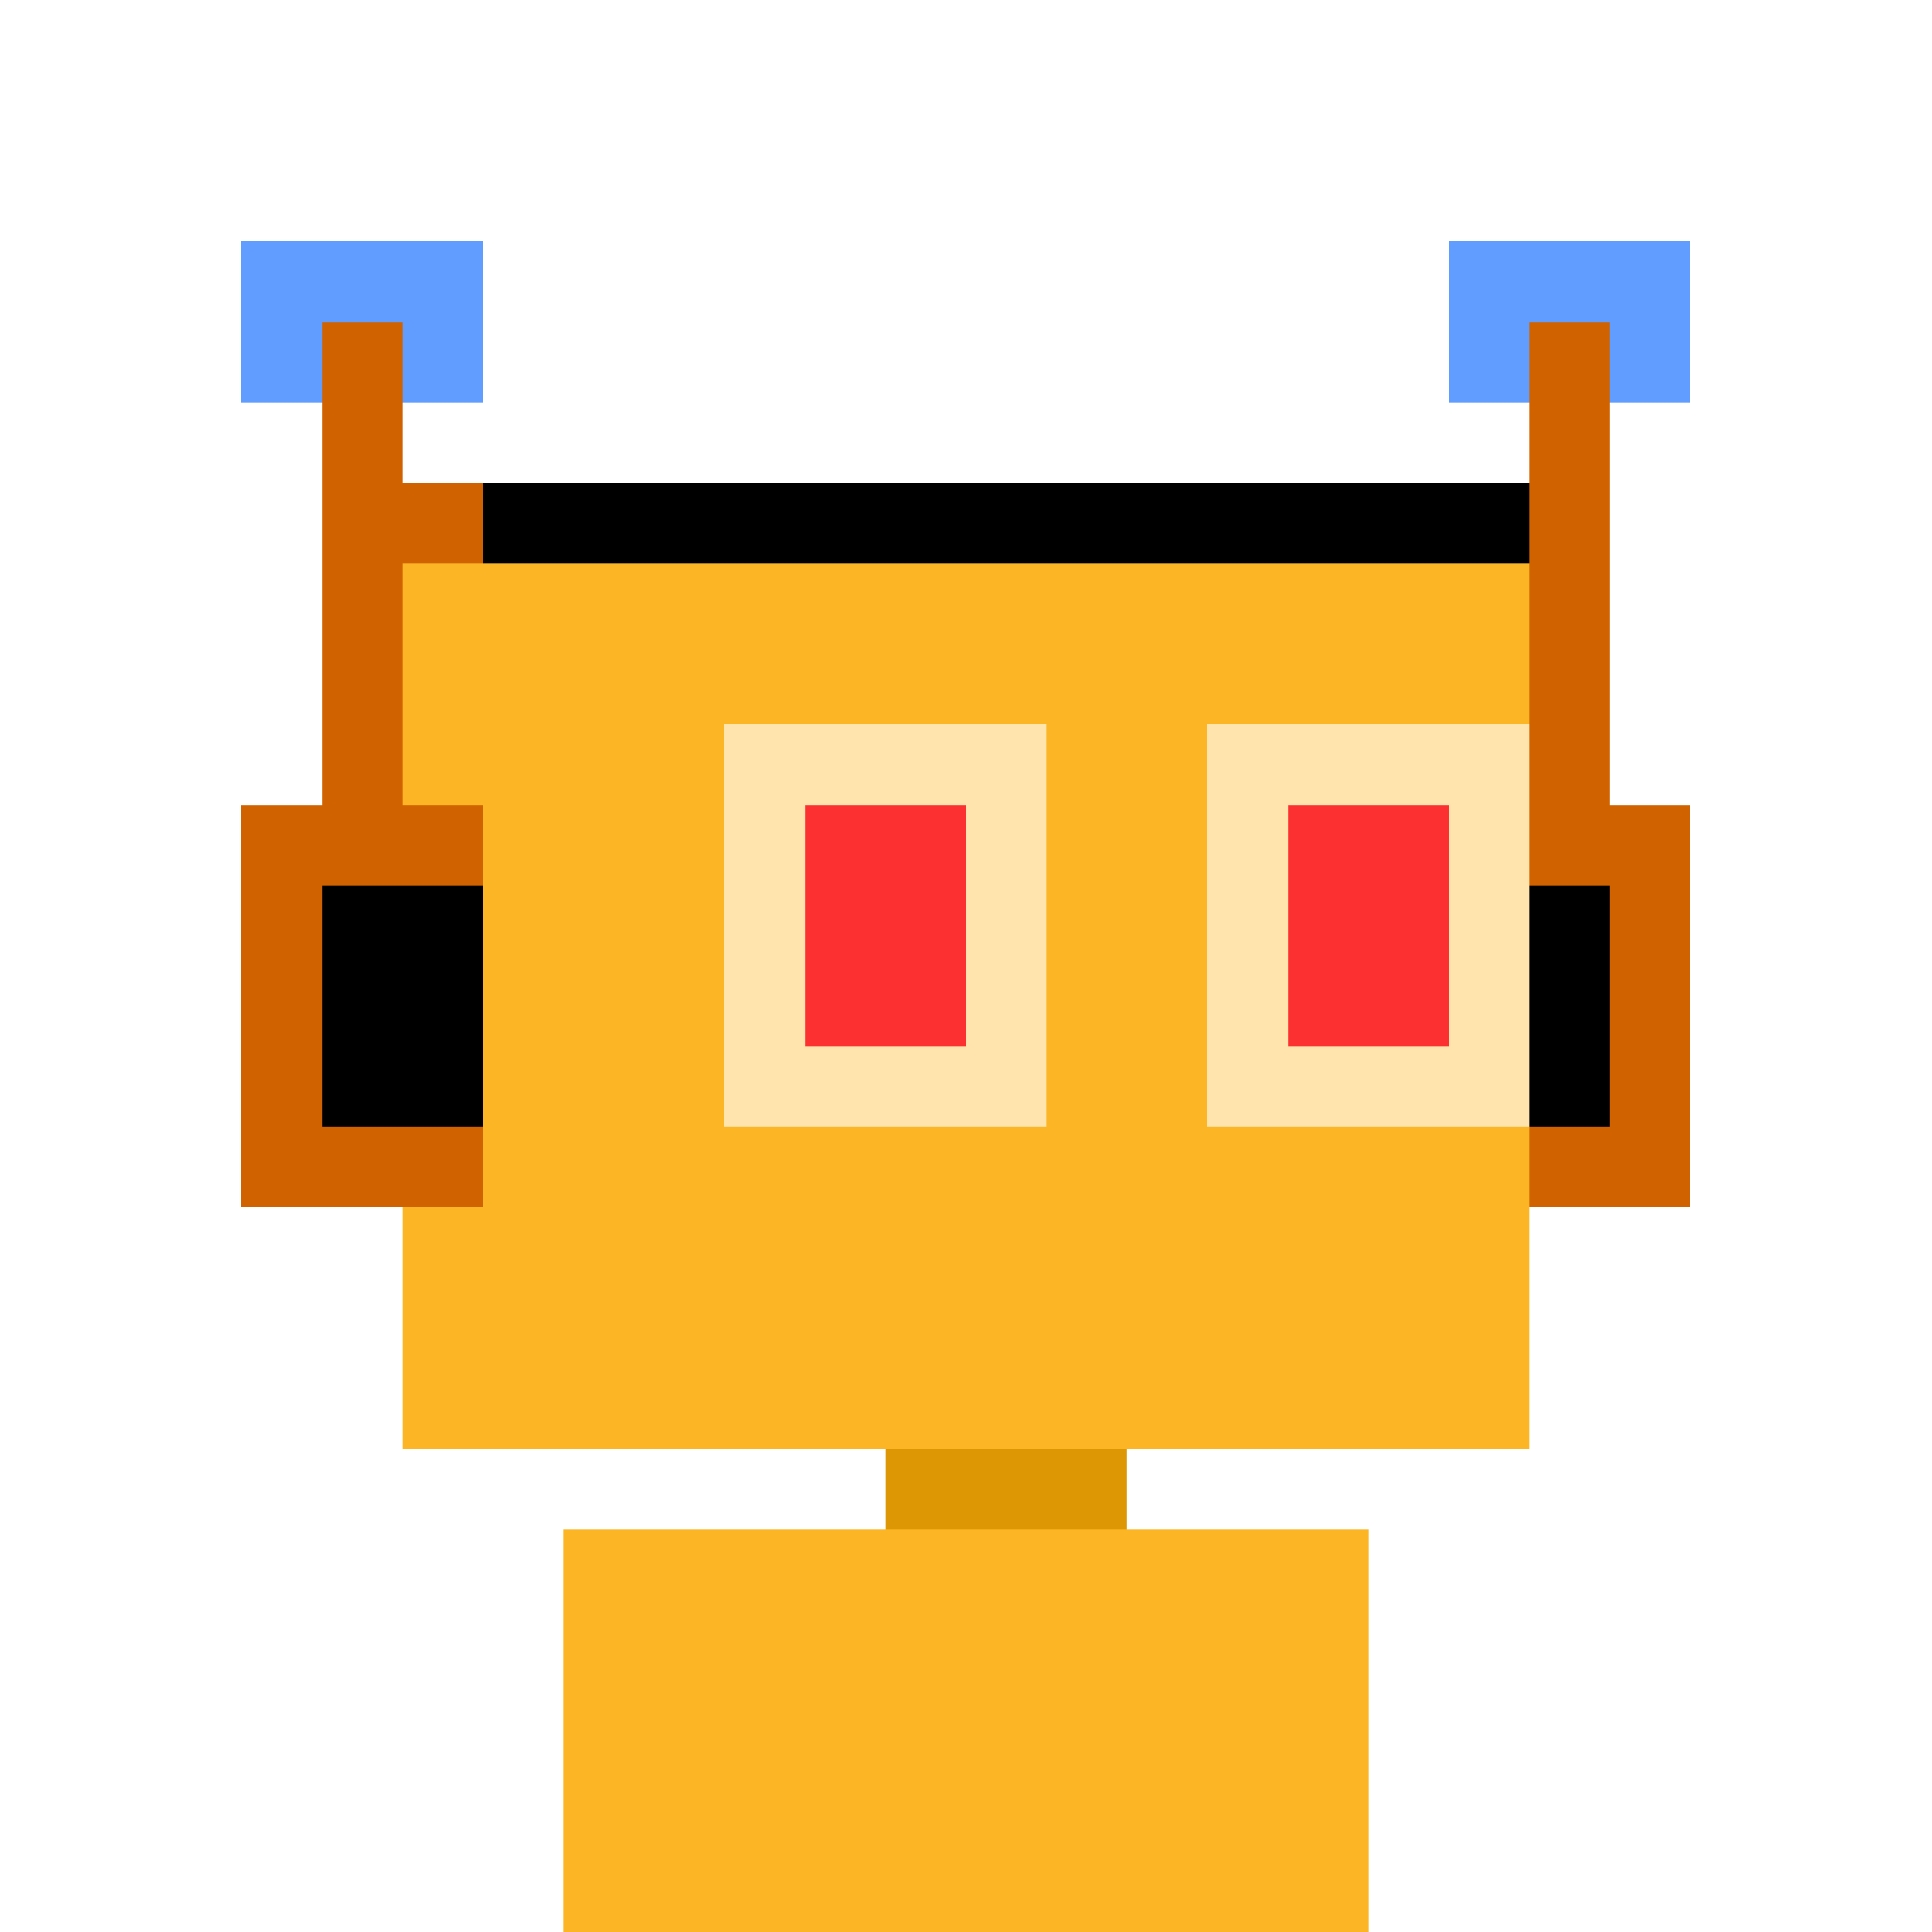
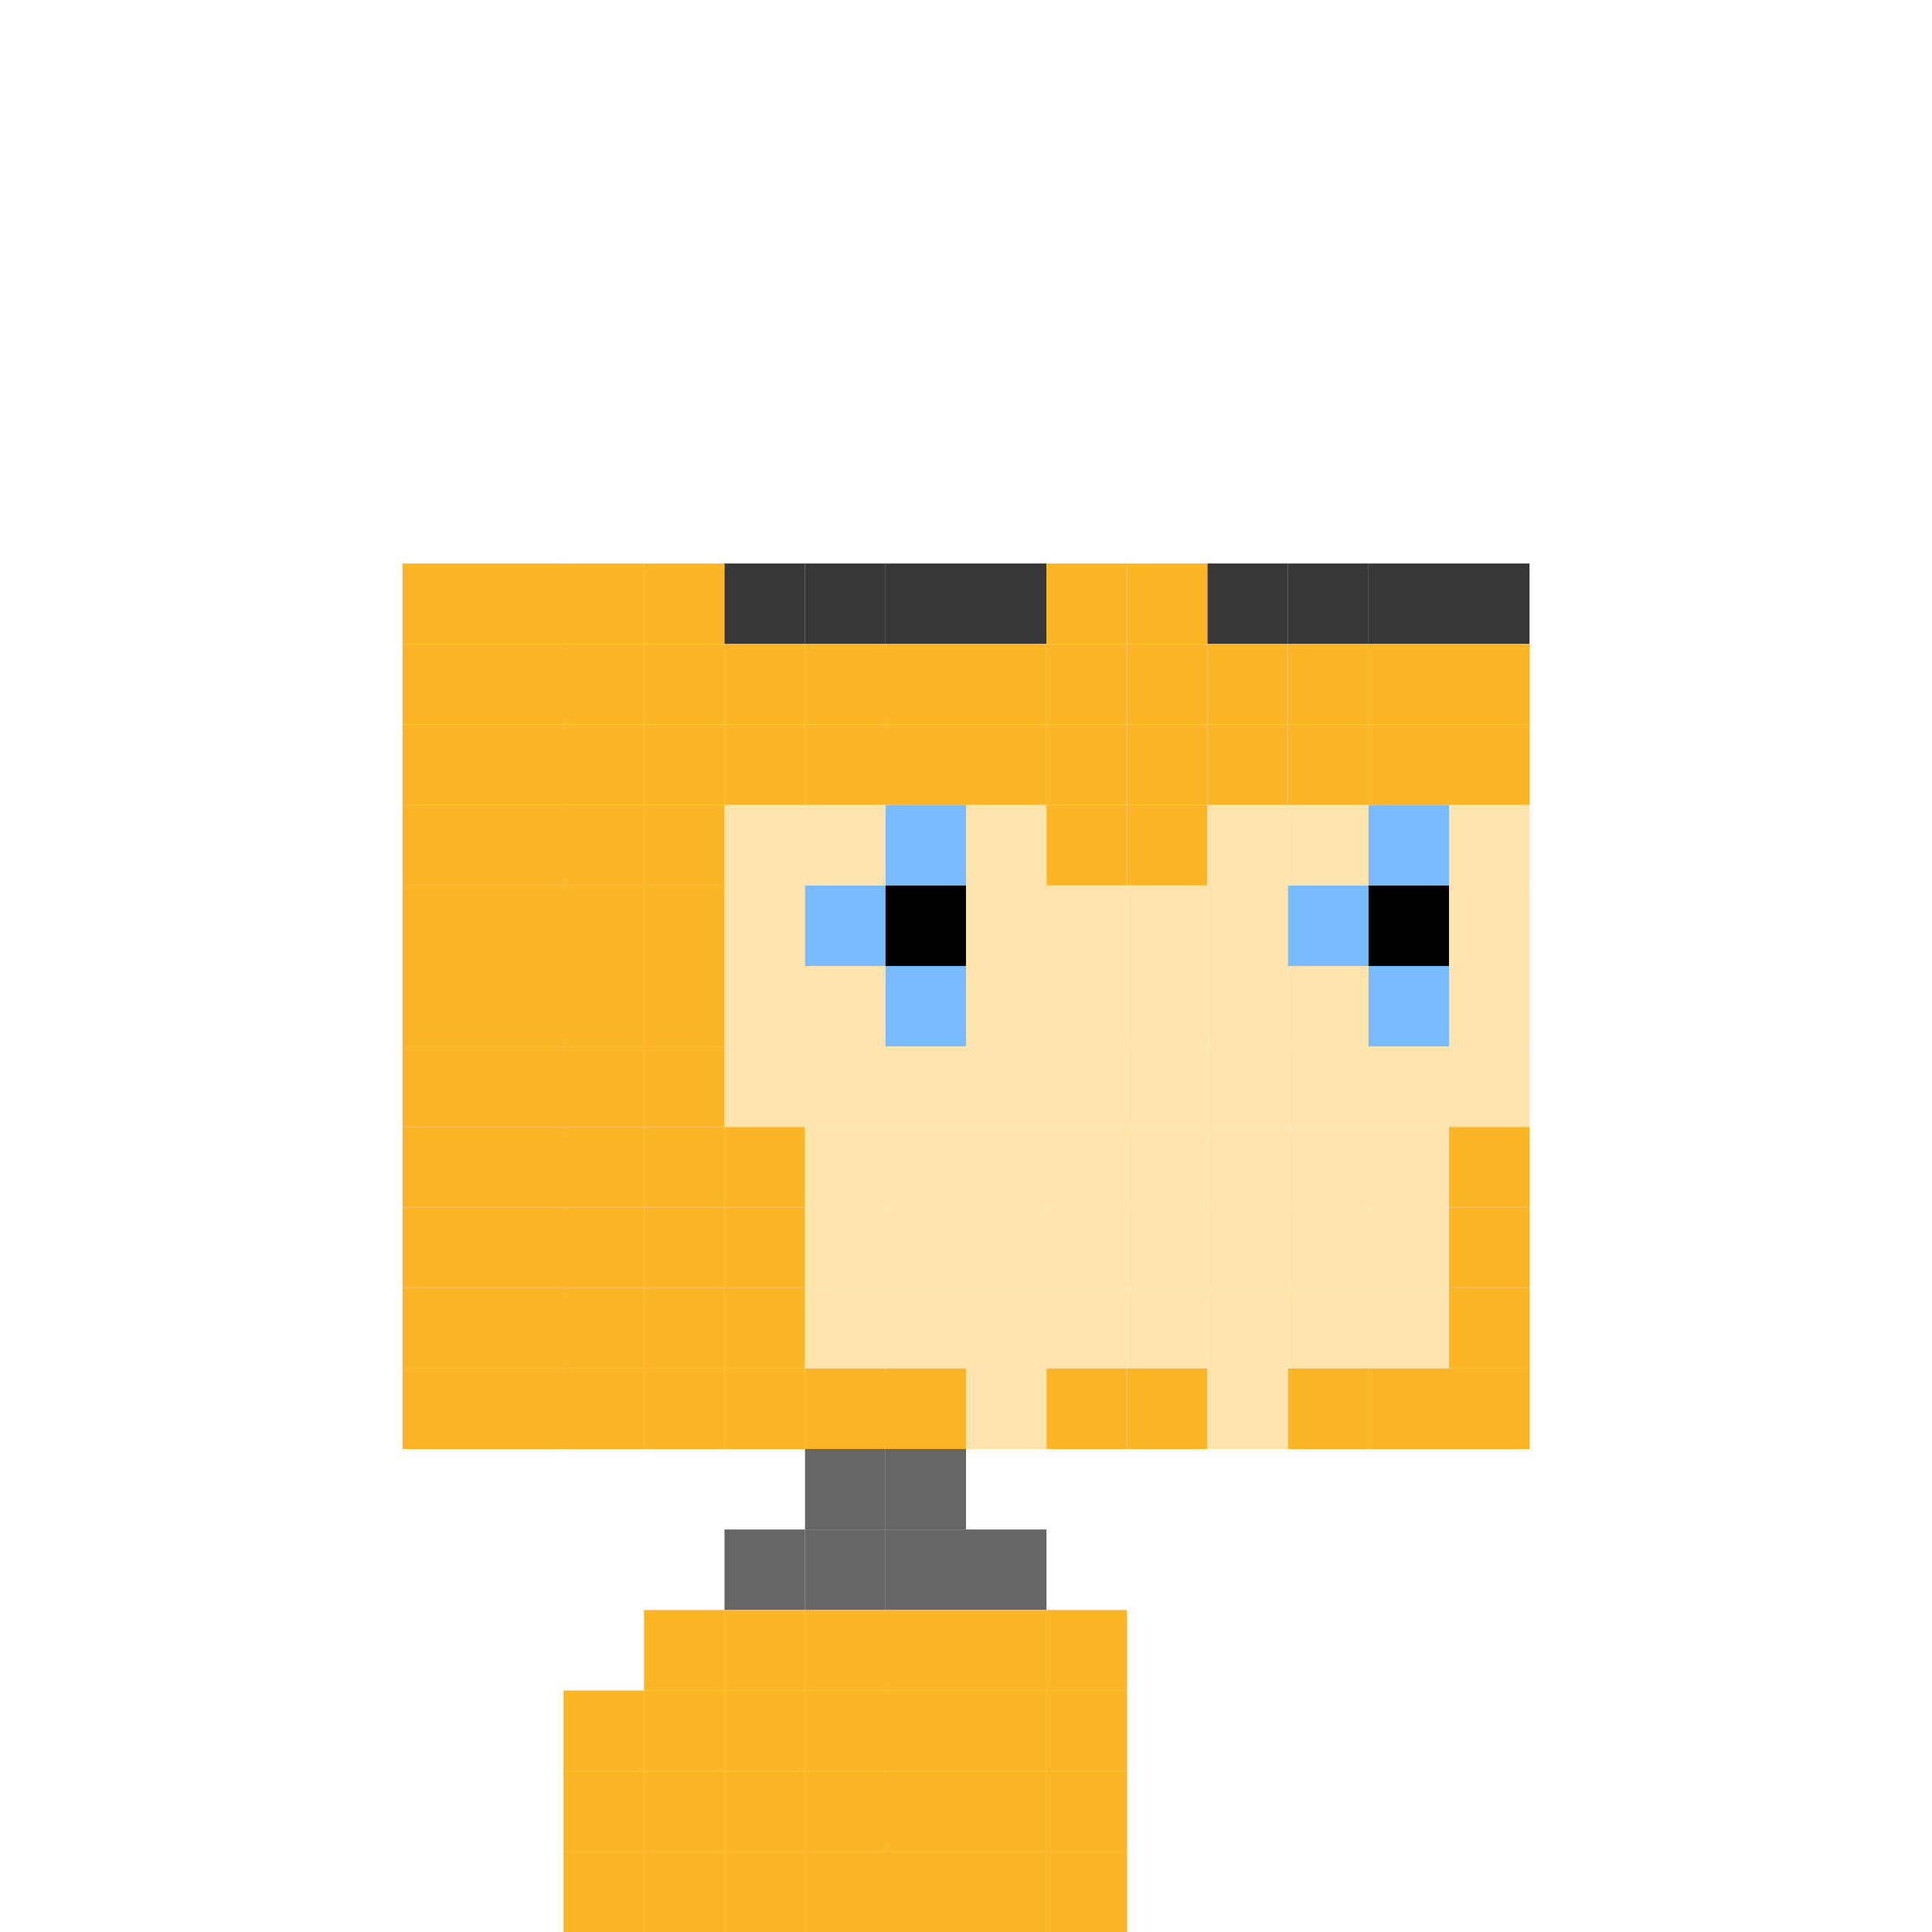
- <svg xmlns="http://www.w3.org/2000/svg" version="1.1" width="24" height="24" shape-rendering="crispEdges">
-   <rect x="3" y="3" width="1" height="1" fill="#619DFF" />
-   <rect x="4" y="3" width="1" height="1" fill="#619DFF" />
-   <rect x="5" y="3" width="1" height="1" fill="#619DFF" />
-   <rect x="18" y="3" width="1" height="1" fill="#619DFF" />
-   <rect x="19" y="3" width="1" height="1" fill="#619DFF" />
-   <rect x="20" y="3" width="1" height="1" fill="#619DFF" />
-   <rect x="3" y="4" width="1" height="1" fill="#619DFF" />
-   <rect x="4" y="4" width="1" height="1" fill="#D06300" />
-   <rect x="5" y="4" width="1" height="1" fill="#619DFF" />
-   <rect x="18" y="4" width="1" height="1" fill="#619DFF" />
-   <rect x="19" y="4" width="1" height="1" fill="#D06300" />
-   <rect x="20" y="4" width="1" height="1" fill="#619DFF" />
-   <rect x="4" y="5" width="1" height="1" fill="#D06300" />
-   <rect x="19" y="5" width="1" height="1" fill="#D06300" />
-   <rect x="4" y="6" width="1" height="1" fill="#D06300" />
-   <rect x="5" y="6" width="1" height="1" fill="#D06300" />
-   <rect x="6" y="6" width="1" height="1" fill="#000000" />
-   <rect x="7" y="6" width="1" height="1" fill="#000000" />
-   <rect x="8" y="6" width="1" height="1" fill="#000000" />
-   <rect x="9" y="6" width="1" height="1" fill="#000000" />
-   <rect x="10" y="6" width="1" height="1" fill="#000000" />
-   <rect x="11" y="6" width="1" height="1" fill="#000000" />
-   <rect x="12" y="6" width="1" height="1" fill="#000000" />
-   <rect x="13" y="6" width="1" height="1" fill="#000000" />
-   <rect x="14" y="6" width="1" height="1" fill="#000000" />
-   <rect x="15" y="6" width="1" height="1" fill="#000000" />
-   <rect x="16" y="6" width="1" height="1" fill="#000000" />
-   <rect x="17" y="6" width="1" height="1" fill="#000000" />
-   <rect x="18" y="6" width="1" height="1" fill="#000000" />
-   <rect x="19" y="6" width="1" height="1" fill="#D06300" />
-   <rect x="4" y="7" width="1" height="1" fill="#D06300" />
+ <svg xmlns="http://www.w3.org/2000/svg" width="24" height="24" viewBox="0 0 24 24" fill="none">
  <rect x="5" y="7" width="1" height="1" fill="#FCB524" />
  <rect x="6" y="7" width="1" height="1" fill="#FCB524" />
  <rect x="7" y="7" width="1" height="1" fill="#FCB524" />
  <rect x="8" y="7" width="1" height="1" fill="#FCB524" />
-   <rect x="9" y="7" width="1" height="1" fill="#FCB524" />
-   <rect x="10" y="7" width="1" height="1" fill="#FCB524" />
-   <rect x="11" y="7" width="1" height="1" fill="#FCB524" />
-   <rect x="12" y="7" width="1" height="1" fill="#FCB524" />
+   <rect x="9" y="7" width="1" height="1" fill="#373737" />
+   <rect x="10" y="7" width="1" height="1" fill="#373737" />
+   <rect x="11" y="7" width="1" height="1" fill="#373737" />
+   <rect x="12" y="7" width="1" height="1" fill="#373737" />
  <rect x="13" y="7" width="1" height="1" fill="#FCB524" />
  <rect x="14" y="7" width="1" height="1" fill="#FCB524" />
-   <rect x="15" y="7" width="1" height="1" fill="#FCB524" />
-   <rect x="16" y="7" width="1" height="1" fill="#FCB524" />
-   <rect x="17" y="7" width="1" height="1" fill="#FCB524" />
-   <rect x="18" y="7" width="1" height="1" fill="#FCB524" />
-   <rect x="19" y="7" width="1" height="1" fill="#D06300" />
-   <rect x="4" y="8" width="1" height="1" fill="#D06300" />
+   <rect x="15" y="7" width="1" height="1" fill="#373737" />
+   <rect x="16" y="7" width="1" height="1" fill="#373737" />
+   <rect x="17" y="7" width="1" height="1" fill="#373737" />
+   <rect x="18" y="7" width="1" height="1" fill="#373737" />
  <rect x="5" y="8" width="1" height="1" fill="#FCB524" />
  <rect x="6" y="8" width="1" height="1" fill="#FCB524" />
  <rect x="7" y="8" width="1" height="1" fill="#FCB524" />
  <rect x="8" y="8" width="1" height="1" fill="#FCB524" />
  <rect x="9" y="8" width="1" height="1" fill="#FCB524" />
  <rect x="10" y="8" width="1" height="1" fill="#FCB524" />
  <rect x="11" y="8" width="1" height="1" fill="#FCB524" />
  <rect x="12" y="8" width="1" height="1" fill="#FCB524" />
  <rect x="13" y="8" width="1" height="1" fill="#FCB524" />
  <rect x="14" y="8" width="1" height="1" fill="#FCB524" />
  <rect x="15" y="8" width="1" height="1" fill="#FCB524" />
  <rect x="16" y="8" width="1" height="1" fill="#FCB524" />
  <rect x="17" y="8" width="1" height="1" fill="#FCB524" />
  <rect x="18" y="8" width="1" height="1" fill="#FCB524" />
-   <rect x="19" y="8" width="1" height="1" fill="#D06300" />
-   <rect x="4" y="9" width="1" height="1" fill="#D06300" />
  <rect x="5" y="9" width="1" height="1" fill="#FCB524" />
  <rect x="6" y="9" width="1" height="1" fill="#FCB524" />
  <rect x="7" y="9" width="1" height="1" fill="#FCB524" />
  <rect x="8" y="9" width="1" height="1" fill="#FCB524" />
-   <rect x="9" y="9" width="1" height="1" fill="#FFE4AE" />
-   <rect x="10" y="9" width="1" height="1" fill="#FFE4AE" />
-   <rect x="11" y="9" width="1" height="1" fill="#FFE4AE" />
-   <rect x="12" y="9" width="1" height="1" fill="#FFE4AE" />
+   <rect x="9" y="9" width="1" height="1" fill="#FCB524" />
+   <rect x="10" y="9" width="1" height="1" fill="#FCB524" />
+   <rect x="11" y="9" width="1" height="1" fill="#FCB524" />
+   <rect x="12" y="9" width="1" height="1" fill="#FCB524" />
  <rect x="13" y="9" width="1" height="1" fill="#FCB524" />
  <rect x="14" y="9" width="1" height="1" fill="#FCB524" />
-   <rect x="15" y="9" width="1" height="1" fill="#FFE4AE" />
-   <rect x="16" y="9" width="1" height="1" fill="#FFE4AE" />
-   <rect x="17" y="9" width="1" height="1" fill="#FFE4AE" />
-   <rect x="18" y="9" width="1" height="1" fill="#FFE4AE" />
-   <rect x="19" y="9" width="1" height="1" fill="#D06300" />
-   <rect x="3" y="10" width="1" height="1" fill="#D06300" />
-   <rect x="4" y="10" width="1" height="1" fill="#D06300" />
-   <rect x="5" y="10" width="1" height="1" fill="#D06300" />
+   <rect x="15" y="9" width="1" height="1" fill="#FCB524" />
+   <rect x="16" y="9" width="1" height="1" fill="#FCB524" />
+   <rect x="17" y="9" width="1" height="1" fill="#FCB524" />
+   <rect x="18" y="9" width="1" height="1" fill="#FCB524" />
+   <rect x="5" y="10" width="1" height="1" fill="#FCB524" />
  <rect x="6" y="10" width="1" height="1" fill="#FCB524" />
  <rect x="7" y="10" width="1" height="1" fill="#FCB524" />
  <rect x="8" y="10" width="1" height="1" fill="#FCB524" />
  <rect x="9" y="10" width="1" height="1" fill="#FFE4AE" />
-   <rect x="10" y="10" width="1" height="1" fill="#FC3030" />
-   <rect x="11" y="10" width="1" height="1" fill="#FC3030" />
+   <rect x="10" y="10" width="1" height="1" fill="#FFE4AE" />
+   <rect x="11" y="10" width="1" height="1" fill="#78BCFF" />
  <rect x="12" y="10" width="1" height="1" fill="#FFE4AE" />
  <rect x="13" y="10" width="1" height="1" fill="#FCB524" />
  <rect x="14" y="10" width="1" height="1" fill="#FCB524" />
  <rect x="15" y="10" width="1" height="1" fill="#FFE4AE" />
-   <rect x="16" y="10" width="1" height="1" fill="#FC3030" />
-   <rect x="17" y="10" width="1" height="1" fill="#FC3030" />
+   <rect x="16" y="10" width="1" height="1" fill="#FFE4AE" />
+   <rect x="17" y="10" width="1" height="1" fill="#78BCFF" />
  <rect x="18" y="10" width="1" height="1" fill="#FFE4AE" />
-   <rect x="19" y="10" width="1" height="1" fill="#D06300" />
-   <rect x="20" y="10" width="1" height="1" fill="#D06300" />
-   <rect x="3" y="11" width="1" height="1" fill="#D06300" />
-   <rect x="4" y="11" width="1" height="1" fill="#000000" />
-   <rect x="5" y="11" width="1" height="1" fill="#000000" />
+   <rect x="5" y="11" width="1" height="1" fill="#FCB524" />
  <rect x="6" y="11" width="1" height="1" fill="#FCB524" />
  <rect x="7" y="11" width="1" height="1" fill="#FCB524" />
  <rect x="8" y="11" width="1" height="1" fill="#FCB524" />
  <rect x="9" y="11" width="1" height="1" fill="#FFE4AE" />
-   <rect x="10" y="11" width="1" height="1" fill="#FC3030" />
-   <rect x="11" y="11" width="1" height="1" fill="#FC3030" />
+   <rect x="10" y="11" width="1" height="1" fill="#78BCFF" />
+   <rect x="11" y="11" width="1" height="1" fill="black" />
  <rect x="12" y="11" width="1" height="1" fill="#FFE4AE" />
-   <rect x="13" y="11" width="1" height="1" fill="#FCB524" />
-   <rect x="14" y="11" width="1" height="1" fill="#FCB524" />
+   <rect x="13" y="11" width="1" height="1" fill="#FFE4AE" />
+   <rect x="14" y="11" width="1" height="1" fill="#FFE4AE" />
  <rect x="15" y="11" width="1" height="1" fill="#FFE4AE" />
-   <rect x="16" y="11" width="1" height="1" fill="#FC3030" />
-   <rect x="17" y="11" width="1" height="1" fill="#FC3030" />
+   <rect x="16" y="11" width="1" height="1" fill="#78BCFF" />
+   <rect x="17" y="11" width="1" height="1" fill="black" />
  <rect x="18" y="11" width="1" height="1" fill="#FFE4AE" />
-   <rect x="19" y="11" width="1" height="1" fill="#000000" />
-   <rect x="20" y="11" width="1" height="1" fill="#D06300" />
-   <rect x="3" y="12" width="1" height="1" fill="#D06300" />
-   <rect x="4" y="12" width="1" height="1" fill="#000000" />
-   <rect x="5" y="12" width="1" height="1" fill="#000000" />
+   <rect x="5" y="12" width="1" height="1" fill="#FCB524" />
  <rect x="6" y="12" width="1" height="1" fill="#FCB524" />
  <rect x="7" y="12" width="1" height="1" fill="#FCB524" />
  <rect x="8" y="12" width="1" height="1" fill="#FCB524" />
  <rect x="9" y="12" width="1" height="1" fill="#FFE4AE" />
-   <rect x="10" y="12" width="1" height="1" fill="#FC3030" />
-   <rect x="11" y="12" width="1" height="1" fill="#FC3030" />
+   <rect x="10" y="12" width="1" height="1" fill="#FFE4AE" />
+   <rect x="11" y="12" width="1" height="1" fill="#78BCFF" />
  <rect x="12" y="12" width="1" height="1" fill="#FFE4AE" />
-   <rect x="13" y="12" width="1" height="1" fill="#FCB524" />
-   <rect x="14" y="12" width="1" height="1" fill="#FCB524" />
+   <rect x="13" y="12" width="1" height="1" fill="#FFE4AE" />
+   <rect x="14" y="12" width="1" height="1" fill="#FFE4AE" />
  <rect x="15" y="12" width="1" height="1" fill="#FFE4AE" />
-   <rect x="16" y="12" width="1" height="1" fill="#FC3030" />
-   <rect x="17" y="12" width="1" height="1" fill="#FC3030" />
+   <rect x="16" y="12" width="1" height="1" fill="#FFE4AE" />
+   <rect x="17" y="12" width="1" height="1" fill="#78BCFF" />
  <rect x="18" y="12" width="1" height="1" fill="#FFE4AE" />
-   <rect x="19" y="12" width="1" height="1" fill="#000000" />
-   <rect x="20" y="12" width="1" height="1" fill="#D06300" />
-   <rect x="3" y="13" width="1" height="1" fill="#D06300" />
-   <rect x="4" y="13" width="1" height="1" fill="#000000" />
-   <rect x="5" y="13" width="1" height="1" fill="#000000" />
+   <rect x="5" y="13" width="1" height="1" fill="#FCB524" />
  <rect x="6" y="13" width="1" height="1" fill="#FCB524" />
  <rect x="7" y="13" width="1" height="1" fill="#FCB524" />
  <rect x="8" y="13" width="1" height="1" fill="#FCB524" />
  <rect x="9" y="13" width="1" height="1" fill="#FFE4AE" />
  <rect x="10" y="13" width="1" height="1" fill="#FFE4AE" />
  <rect x="11" y="13" width="1" height="1" fill="#FFE4AE" />
  <rect x="12" y="13" width="1" height="1" fill="#FFE4AE" />
-   <rect x="13" y="13" width="1" height="1" fill="#FCB524" />
-   <rect x="14" y="13" width="1" height="1" fill="#FCB524" />
+   <rect x="13" y="13" width="1" height="1" fill="#FFE4AE" />
+   <rect x="14" y="13" width="1" height="1" fill="#FFE4AE" />
  <rect x="15" y="13" width="1" height="1" fill="#FFE4AE" />
  <rect x="16" y="13" width="1" height="1" fill="#FFE4AE" />
  <rect x="17" y="13" width="1" height="1" fill="#FFE4AE" />
  <rect x="18" y="13" width="1" height="1" fill="#FFE4AE" />
-   <rect x="19" y="13" width="1" height="1" fill="#000000" />
-   <rect x="20" y="13" width="1" height="1" fill="#D06300" />
-   <rect x="3" y="14" width="1" height="1" fill="#D06300" />
-   <rect x="4" y="14" width="1" height="1" fill="#D06300" />
-   <rect x="5" y="14" width="1" height="1" fill="#D06300" />
+   <rect x="5" y="14" width="1" height="1" fill="#FCB524" />
  <rect x="6" y="14" width="1" height="1" fill="#FCB524" />
  <rect x="7" y="14" width="1" height="1" fill="#FCB524" />
  <rect x="8" y="14" width="1" height="1" fill="#FCB524" />
  <rect x="9" y="14" width="1" height="1" fill="#FCB524" />
-   <rect x="10" y="14" width="1" height="1" fill="#FCB524" />
-   <rect x="11" y="14" width="1" height="1" fill="#FCB524" />
-   <rect x="12" y="14" width="1" height="1" fill="#FCB524" />
-   <rect x="13" y="14" width="1" height="1" fill="#FCB524" />
-   <rect x="14" y="14" width="1" height="1" fill="#FCB524" />
-   <rect x="15" y="14" width="1" height="1" fill="#FCB524" />
-   <rect x="16" y="14" width="1" height="1" fill="#FCB524" />
-   <rect x="17" y="14" width="1" height="1" fill="#FCB524" />
+   <rect x="10" y="14" width="1" height="1" fill="#FFE4AE" />
+   <rect x="11" y="14" width="1" height="1" fill="#FFE4AE" />
+   <rect x="12" y="14" width="1" height="1" fill="#FFE4AE" />
+   <rect x="13" y="14" width="1" height="1" fill="#FFE4AE" />
+   <rect x="14" y="14" width="1" height="1" fill="#FFE4AE" />
+   <rect x="15" y="14" width="1" height="1" fill="#FFE4AE" />
+   <rect x="16" y="14" width="1" height="1" fill="#FFE4AE" />
+   <rect x="17" y="14" width="1" height="1" fill="#FFE4AE" />
  <rect x="18" y="14" width="1" height="1" fill="#FCB524" />
-   <rect x="19" y="14" width="1" height="1" fill="#D06300" />
-   <rect x="20" y="14" width="1" height="1" fill="#D06300" />
  <rect x="5" y="15" width="1" height="1" fill="#FCB524" />
  <rect x="6" y="15" width="1" height="1" fill="#FCB524" />
  <rect x="7" y="15" width="1" height="1" fill="#FCB524" />
  <rect x="8" y="15" width="1" height="1" fill="#FCB524" />
  <rect x="9" y="15" width="1" height="1" fill="#FCB524" />
-   <rect x="10" y="15" width="1" height="1" fill="#FCB524" />
-   <rect x="11" y="15" width="1" height="1" fill="#FCB524" />
-   <rect x="12" y="15" width="1" height="1" fill="#FCB524" />
-   <rect x="13" y="15" width="1" height="1" fill="#FCB524" />
-   <rect x="14" y="15" width="1" height="1" fill="#FCB524" />
-   <rect x="15" y="15" width="1" height="1" fill="#FCB524" />
-   <rect x="16" y="15" width="1" height="1" fill="#FCB524" />
-   <rect x="17" y="15" width="1" height="1" fill="#FCB524" />
+   <rect x="10" y="15" width="1" height="1" fill="#FFE4AE" />
+   <rect x="11" y="15" width="1" height="1" fill="#FFE4AE" />
+   <rect x="12" y="15" width="1" height="1" fill="#FFE4AE" />
+   <rect x="13" y="15" width="1" height="1" fill="#FFE4AE" />
+   <rect x="14" y="15" width="1" height="1" fill="#FFE4AE" />
+   <rect x="15" y="15" width="1" height="1" fill="#FFE4AE" />
+   <rect x="16" y="15" width="1" height="1" fill="#FFE4AE" />
+   <rect x="17" y="15" width="1" height="1" fill="#FFE4AE" />
  <rect x="18" y="15" width="1" height="1" fill="#FCB524" />
  <rect x="5" y="16" width="1" height="1" fill="#FCB524" />
  <rect x="6" y="16" width="1" height="1" fill="#FCB524" />
  <rect x="7" y="16" width="1" height="1" fill="#FCB524" />
  <rect x="8" y="16" width="1" height="1" fill="#FCB524" />
  <rect x="9" y="16" width="1" height="1" fill="#FCB524" />
-   <rect x="10" y="16" width="1" height="1" fill="#FCB524" />
-   <rect x="11" y="16" width="1" height="1" fill="#FCB524" />
-   <rect x="12" y="16" width="1" height="1" fill="#FCB524" />
-   <rect x="13" y="16" width="1" height="1" fill="#FCB524" />
-   <rect x="14" y="16" width="1" height="1" fill="#FCB524" />
-   <rect x="15" y="16" width="1" height="1" fill="#FCB524" />
-   <rect x="16" y="16" width="1" height="1" fill="#FCB524" />
-   <rect x="17" y="16" width="1" height="1" fill="#FCB524" />
+   <rect x="10" y="16" width="1" height="1" fill="#FFE4AE" />
+   <rect x="11" y="16" width="1" height="1" fill="#FFE4AE" />
+   <rect x="12" y="16" width="1" height="1" fill="#FFE4AE" />
+   <rect x="13" y="16" width="1" height="1" fill="#FFE4AE" />
+   <rect x="14" y="16" width="1" height="1" fill="#FFE4AE" />
+   <rect x="15" y="16" width="1" height="1" fill="#FFE4AE" />
+   <rect x="16" y="16" width="1" height="1" fill="#FFE4AE" />
+   <rect x="17" y="16" width="1" height="1" fill="#FFE4AE" />
  <rect x="18" y="16" width="1" height="1" fill="#FCB524" />
  <rect x="5" y="17" width="1" height="1" fill="#FCB524" />
  <rect x="6" y="17" width="1" height="1" fill="#FCB524" />
  <rect x="7" y="17" width="1" height="1" fill="#FCB524" />
  <rect x="8" y="17" width="1" height="1" fill="#FCB524" />
  <rect x="9" y="17" width="1" height="1" fill="#FCB524" />
  <rect x="10" y="17" width="1" height="1" fill="#FCB524" />
  <rect x="11" y="17" width="1" height="1" fill="#FCB524" />
-   <rect x="12" y="17" width="1" height="1" fill="#FCB524" />
+   <rect x="12" y="17" width="1" height="1" fill="#FFE4AE" />
  <rect x="13" y="17" width="1" height="1" fill="#FCB524" />
  <rect x="14" y="17" width="1" height="1" fill="#FCB524" />
-   <rect x="15" y="17" width="1" height="1" fill="#FCB524" />
+   <rect x="15" y="17" width="1" height="1" fill="#FFE4AE" />
  <rect x="16" y="17" width="1" height="1" fill="#FCB524" />
  <rect x="17" y="17" width="1" height="1" fill="#FCB524" />
  <rect x="18" y="17" width="1" height="1" fill="#FCB524" />
-   <rect x="11" y="18" width="1" height="1" fill="#DD9604" />
-   <rect x="12" y="18" width="1" height="1" fill="#DD9604" />
-   <rect x="13" y="18" width="1" height="1" fill="#DD9604" />
-   <rect x="7" y="19" width="1" height="1" fill="#FCB524" />
-   <rect x="8" y="19" width="1" height="1" fill="#FCB524" />
-   <rect x="9" y="19" width="1" height="1" fill="#FCB524" />
-   <rect x="10" y="19" width="1" height="1" fill="#FCB524" />
-   <rect x="11" y="19" width="1" height="1" fill="#FCB524" />
-   <rect x="12" y="19" width="1" height="1" fill="#FCB524" />
-   <rect x="13" y="19" width="1" height="1" fill="#FCB524" />
-   <rect x="14" y="19" width="1" height="1" fill="#FCB524" />
-   <rect x="15" y="19" width="1" height="1" fill="#FCB524" />
-   <rect x="16" y="19" width="1" height="1" fill="#FCB524" />
-   <rect x="7" y="20" width="1" height="1" fill="#FCB524" />
+   <rect x="10" y="18" width="1" height="1" fill="#666666" />
+   <rect x="11" y="18" width="1" height="1" fill="#666666" />
+   <rect x="9" y="19" width="1" height="1" fill="#666666" />
+   <rect x="10" y="19" width="1" height="1" fill="#666666" />
+   <rect x="11" y="19" width="1" height="1" fill="#666666" />
+   <rect x="12" y="19" width="1" height="1" fill="#666666" />
  <rect x="8" y="20" width="1" height="1" fill="#FCB524" />
  <rect x="9" y="20" width="1" height="1" fill="#FCB524" />
  <rect x="10" y="20" width="1" height="1" fill="#FCB524" />
  <rect x="11" y="20" width="1" height="1" fill="#FCB524" />
  <rect x="12" y="20" width="1" height="1" fill="#FCB524" />
  <rect x="13" y="20" width="1" height="1" fill="#FCB524" />
-   <rect x="14" y="20" width="1" height="1" fill="#FCB524" />
-   <rect x="15" y="20" width="1" height="1" fill="#FCB524" />
-   <rect x="16" y="20" width="1" height="1" fill="#FCB524" />
  <rect x="7" y="21" width="1" height="1" fill="#FCB524" />
  <rect x="8" y="21" width="1" height="1" fill="#FCB524" />
  <rect x="9" y="21" width="1" height="1" fill="#FCB524" />
  <rect x="10" y="21" width="1" height="1" fill="#FCB524" />
  <rect x="11" y="21" width="1" height="1" fill="#FCB524" />
  <rect x="12" y="21" width="1" height="1" fill="#FCB524" />
  <rect x="13" y="21" width="1" height="1" fill="#FCB524" />
-   <rect x="14" y="21" width="1" height="1" fill="#FCB524" />
-   <rect x="15" y="21" width="1" height="1" fill="#FCB524" />
-   <rect x="16" y="21" width="1" height="1" fill="#FCB524" />
  <rect x="7" y="22" width="1" height="1" fill="#FCB524" />
  <rect x="8" y="22" width="1" height="1" fill="#FCB524" />
  <rect x="9" y="22" width="1" height="1" fill="#FCB524" />
  <rect x="10" y="22" width="1" height="1" fill="#FCB524" />
  <rect x="11" y="22" width="1" height="1" fill="#FCB524" />
  <rect x="12" y="22" width="1" height="1" fill="#FCB524" />
  <rect x="13" y="22" width="1" height="1" fill="#FCB524" />
-   <rect x="14" y="22" width="1" height="1" fill="#FCB524" />
-   <rect x="15" y="22" width="1" height="1" fill="#FCB524" />
-   <rect x="16" y="22" width="1" height="1" fill="#FCB524" />
  <rect x="7" y="23" width="1" height="1" fill="#FCB524" />
  <rect x="8" y="23" width="1" height="1" fill="#FCB524" />
  <rect x="9" y="23" width="1" height="1" fill="#FCB524" />
  <rect x="10" y="23" width="1" height="1" fill="#FCB524" />
  <rect x="11" y="23" width="1" height="1" fill="#FCB524" />
  <rect x="12" y="23" width="1" height="1" fill="#FCB524" />
  <rect x="13" y="23" width="1" height="1" fill="#FCB524" />
-   <rect x="14" y="23" width="1" height="1" fill="#FCB524" />
-   <rect x="15" y="23" width="1" height="1" fill="#FCB524" />
-   <rect x="16" y="23" width="1" height="1" fill="#FCB524" />
</svg>
